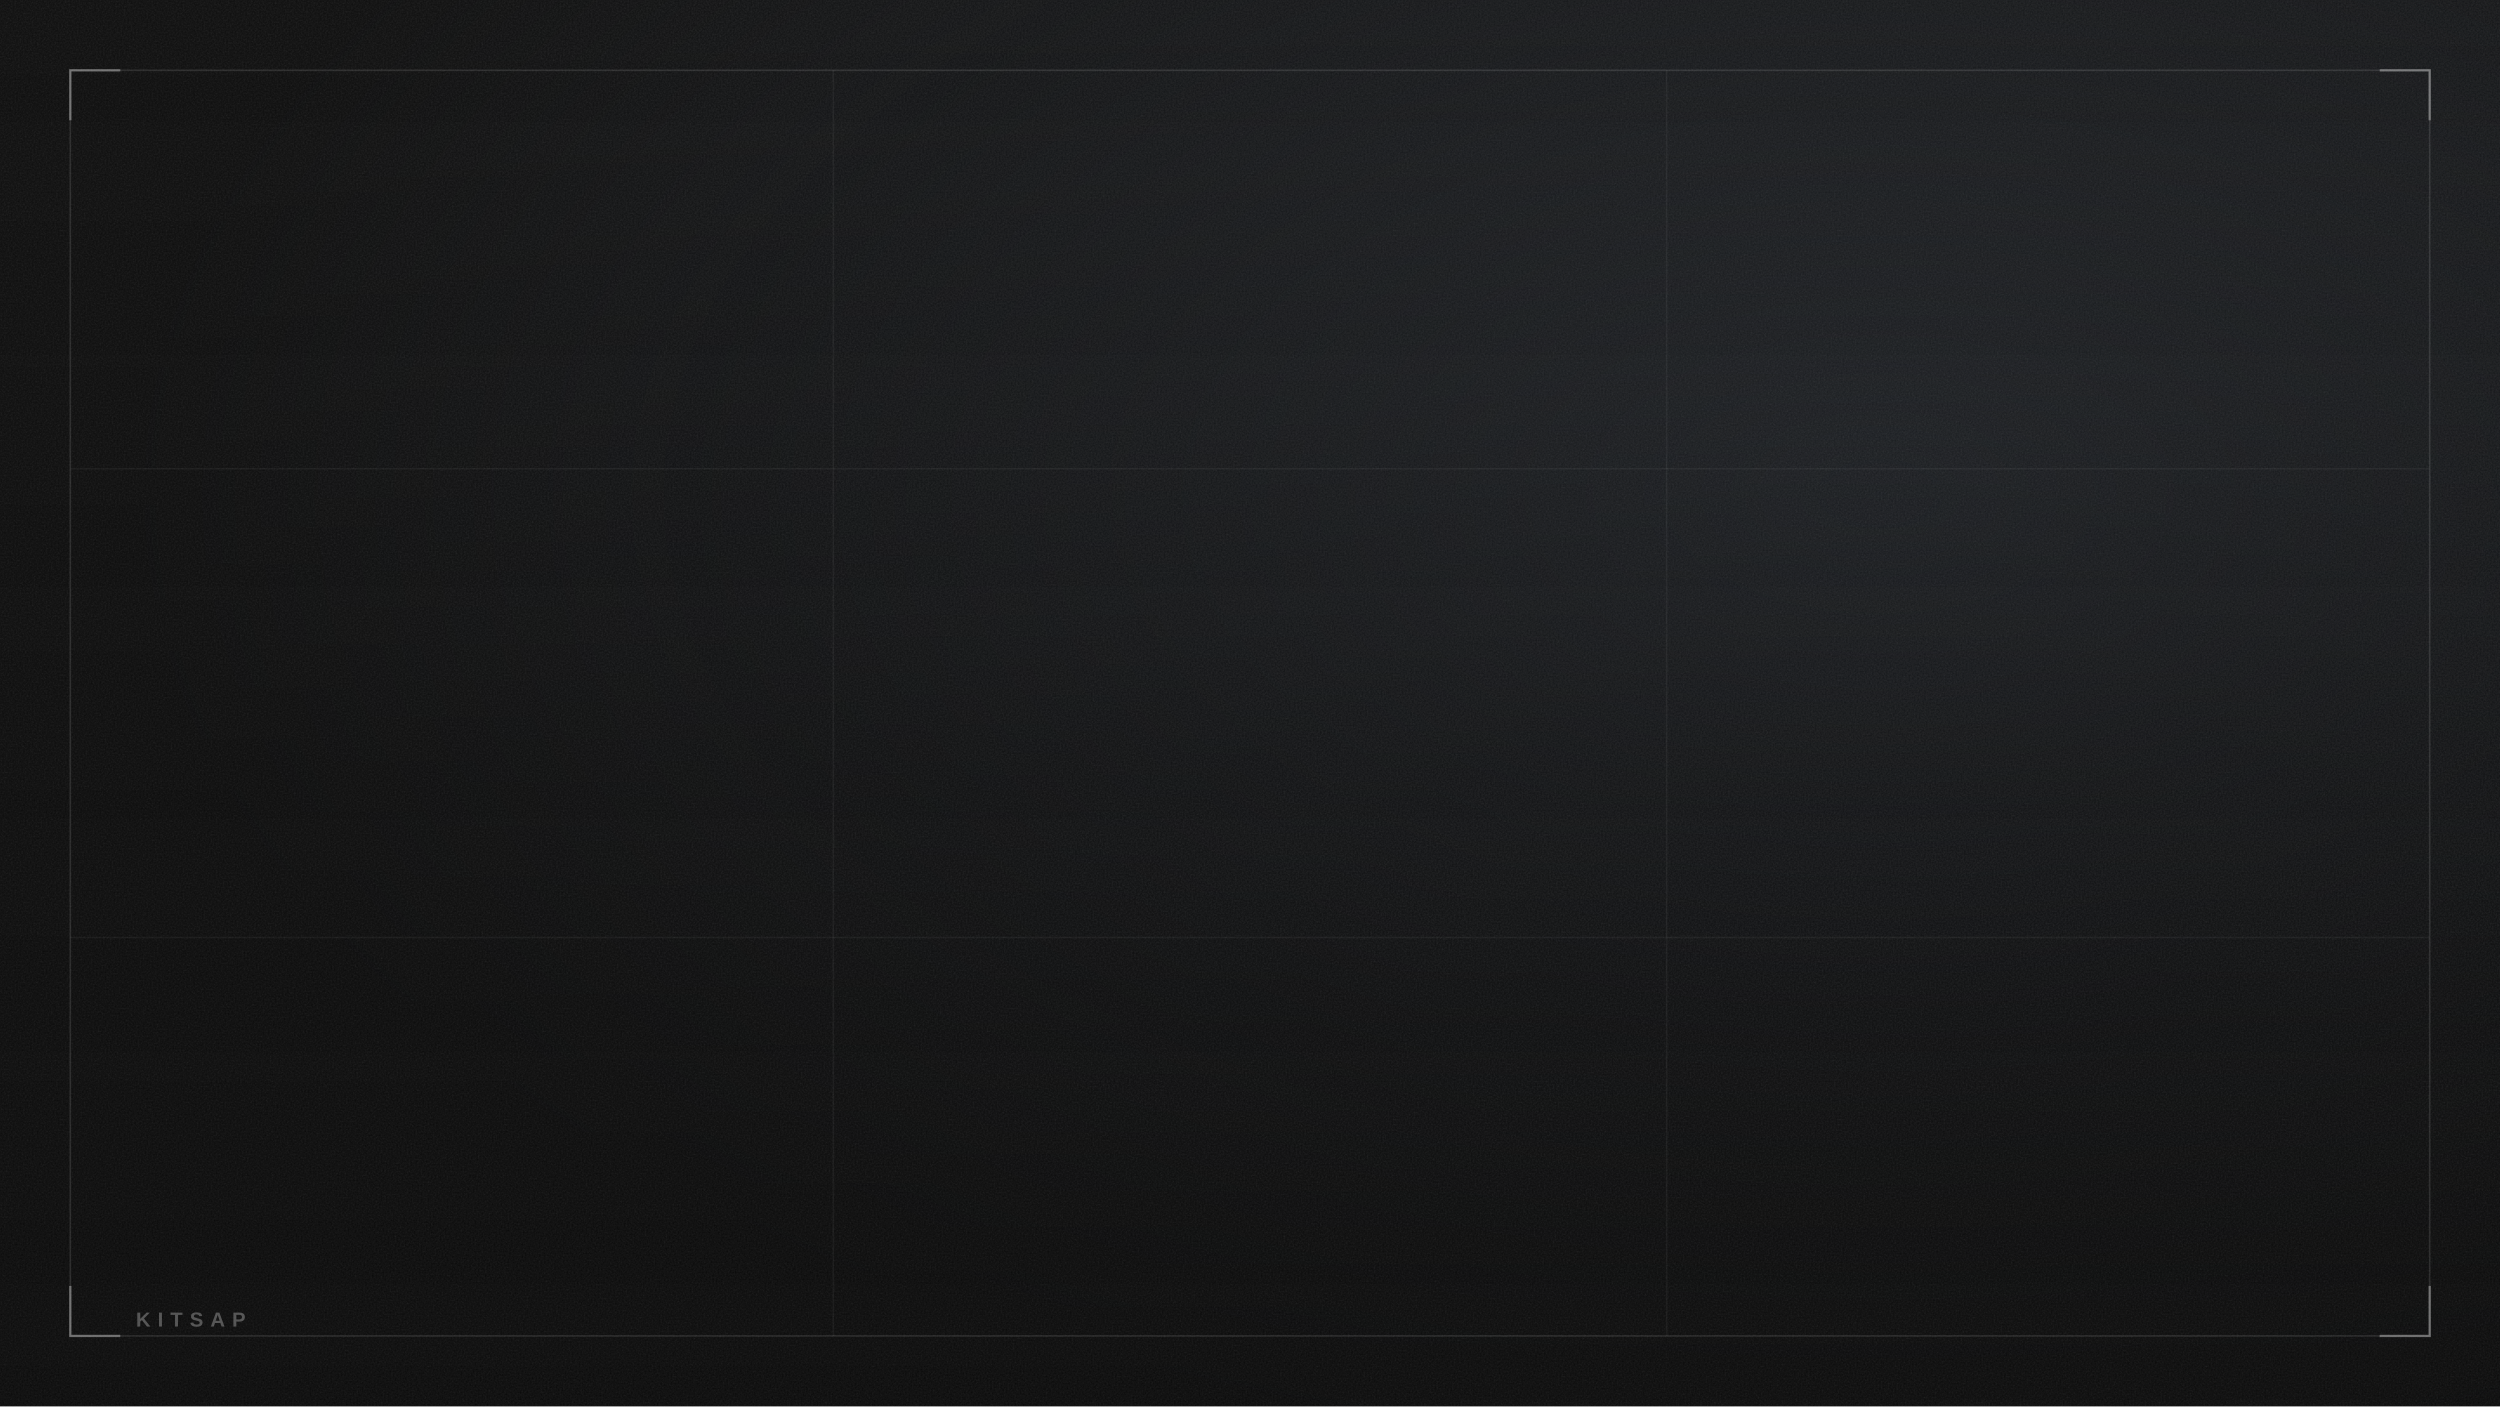
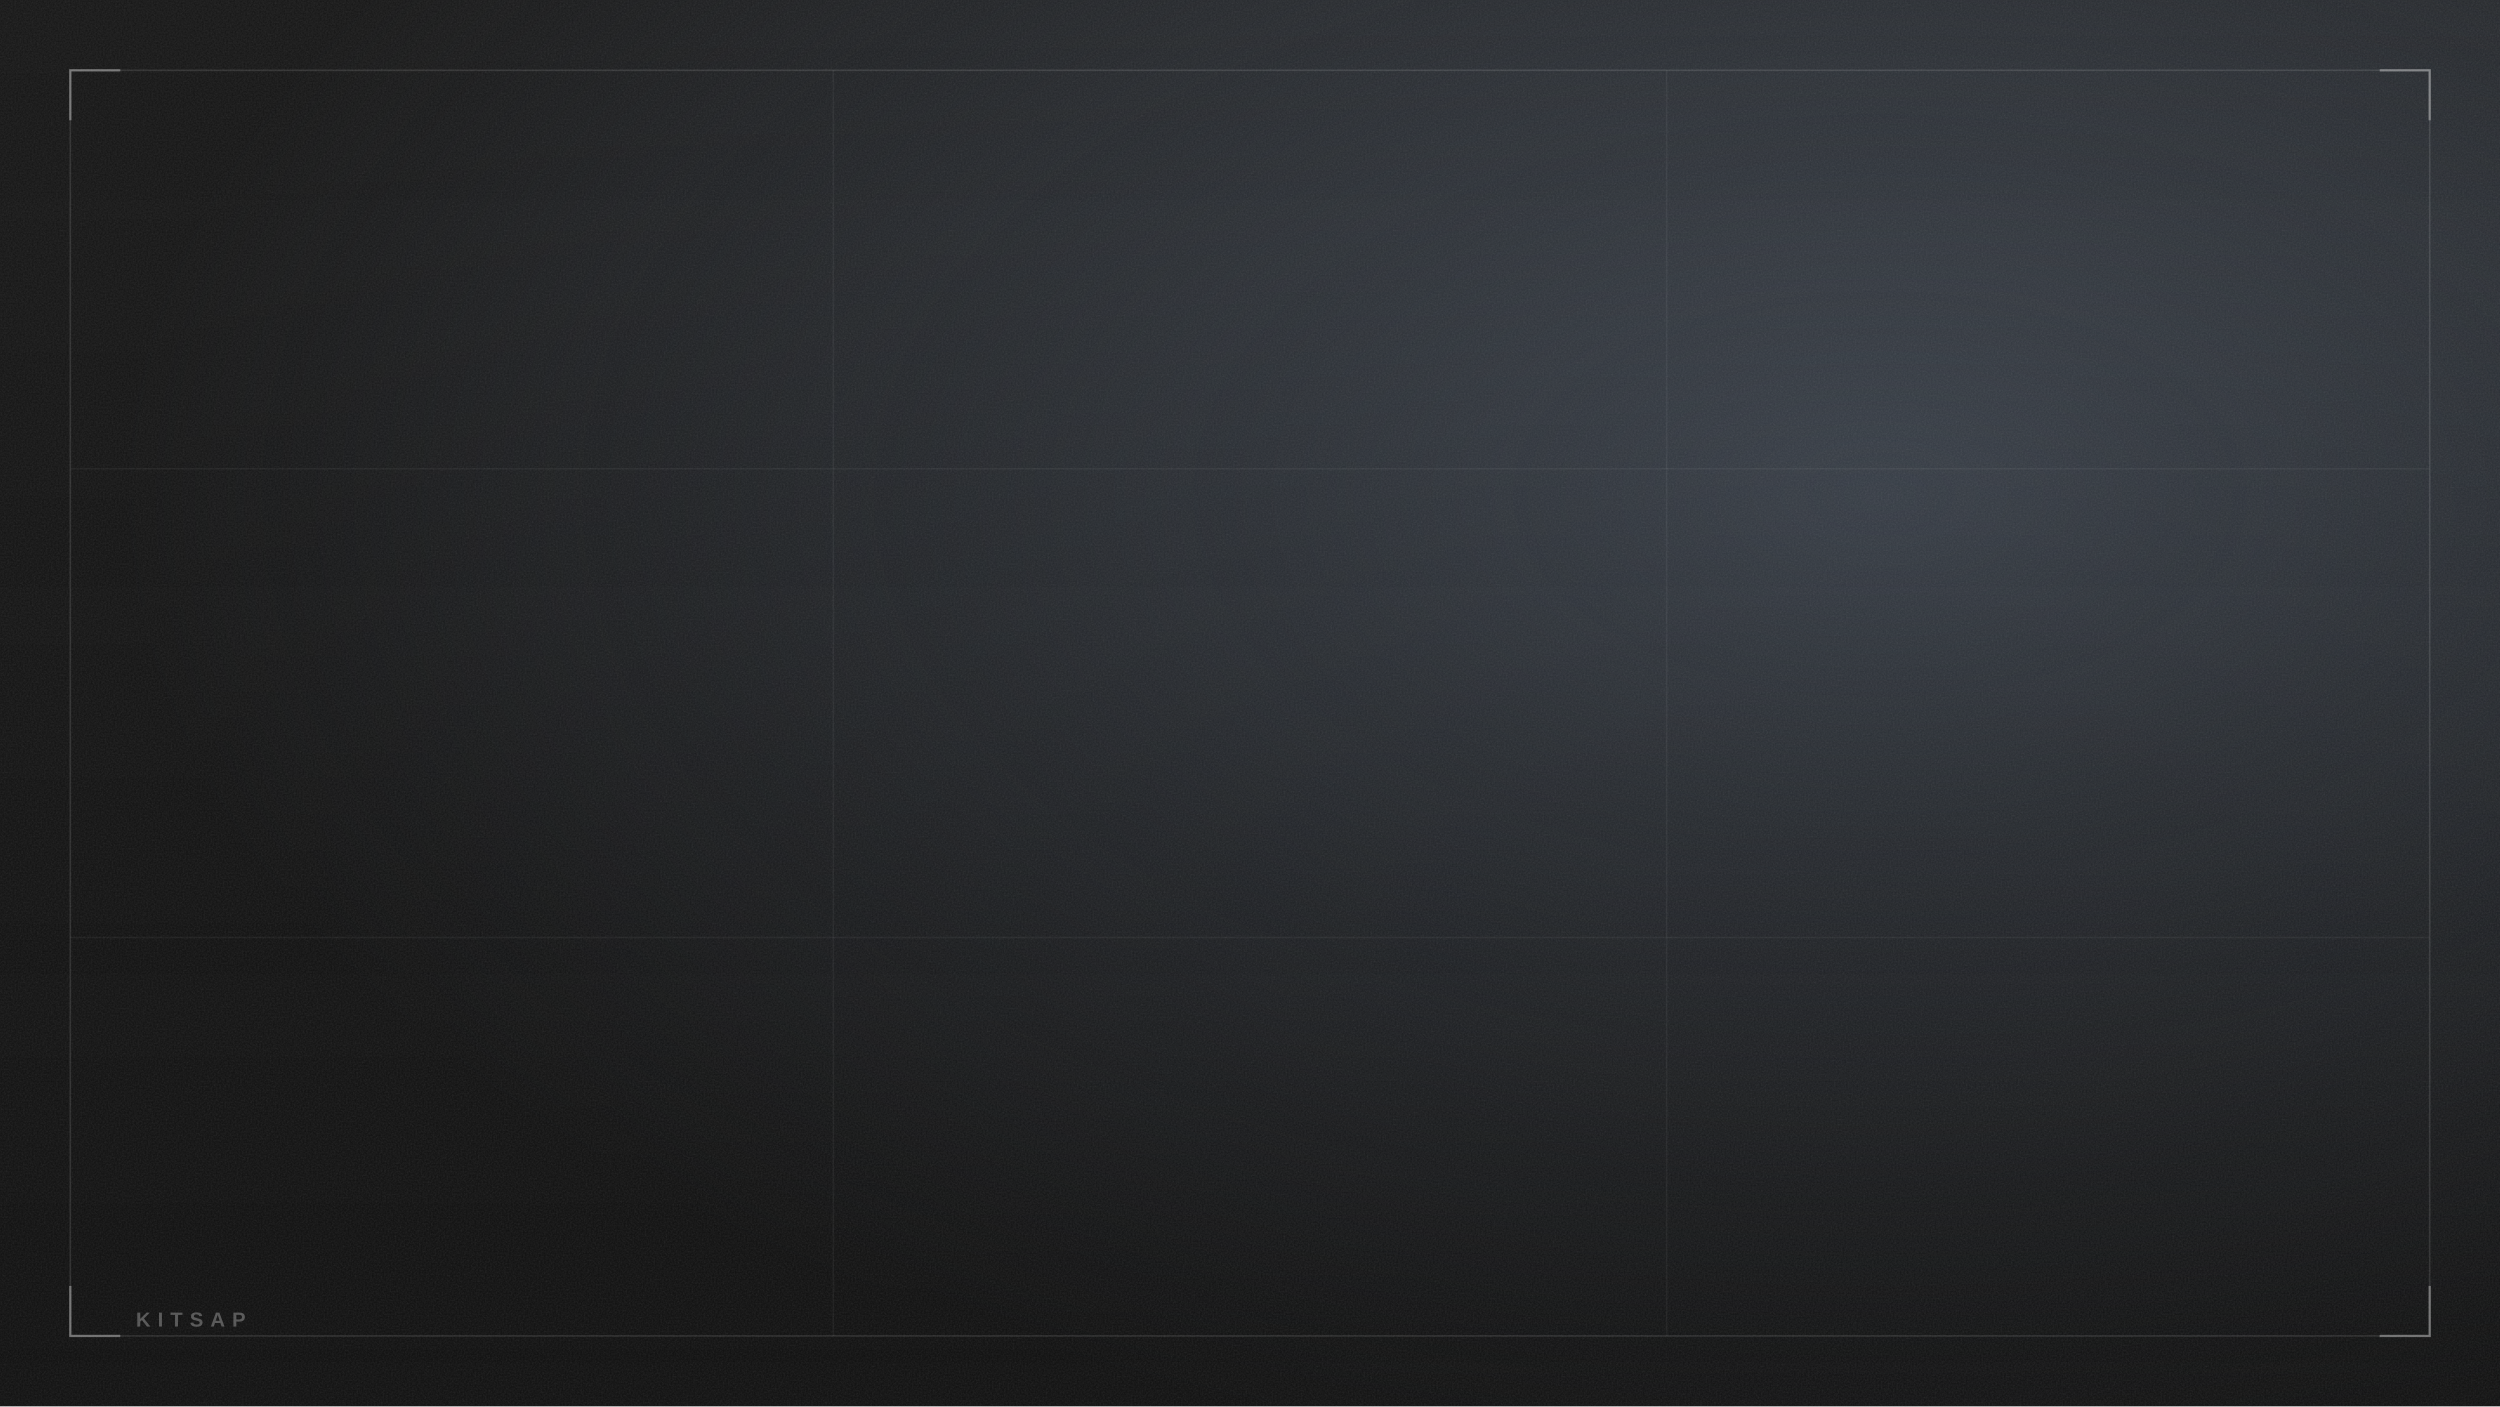
<svg xmlns="http://www.w3.org/2000/svg" width="1600" height="900" viewBox="0 0 1600 900" role="img" aria-label="Placeholder frame">
  <defs>
    <radialGradient id="glow-projectlandscape2" cx="0.75" cy="0.35" r="0.7" gradientUnits="objectBoundingBox">
-       <stop offset="0" stop-color="#b9d6ff" stop-opacity="0.12" />
+       <stop offset="0" stop-color="#b9d6ff" stop-opacity="0.26" />
      <stop offset="1" stop-color="#b9d6ff" stop-opacity="0" />
    </radialGradient>
    <linearGradient id="fade-projectlandscape2" x1="0" y1="0" x2="0" y2="1">
      <stop offset="0" stop-color="#080808" stop-opacity="0" />
-       <stop offset="1" stop-color="#080808" stop-opacity="0.75" />
+       <stop offset="1" stop-color="#080808" stop-opacity="0.45" />
    </linearGradient>
    <filter id="grain-projectlandscape2" x="0" y="0" width="100%" height="100%">
      <feTurbulence type="fractalNoise" baseFrequency="0.9" numOctaves="2" seed="22" stitchTiles="stitch" />
      <feColorMatrix type="saturate" values="0" />
    </filter>
  </defs>
-   <rect width="1600" height="900" fill="#0d0d0d" />
+   <rect width="1600" height="900" fill="#161616" />
  <rect width="1600" height="900" fill="url(#glow-projectlandscape2)" />
  <rect width="1600" height="900" fill="url(#fade-projectlandscape2)" />
  <rect width="1600" height="900" filter="url(#grain-projectlandscape2)" opacity="0.11" />
  <g fill="none" stroke="#f5f5f5" stroke-opacity="0.12" stroke-width="1">
    <rect x="45" y="45" width="1510" height="810" />
    <line x1="533.333" y1="45" x2="533.333" y2="855" stroke-opacity="0.05" />
    <line x1="1066.667" y1="45" x2="1066.667" y2="855" stroke-opacity="0.05" />
    <line x1="45" y1="300" x2="1555" y2="300" stroke-opacity="0.05" />
    <line x1="45" y1="600" x2="1555" y2="600" stroke-opacity="0.05" />
  </g>
  <g stroke="#f5f5f5" stroke-opacity="0.35" stroke-width="1.5" fill="none">
    <path d="M45 77V45H77" />
    <path d="M1523 45H1555V77" />
    <path d="M45 823V855H77" />
    <path d="M1523 855H1555V823" />
  </g>
  <text x="87" y="849" fill="#f5f5f5" fill-opacity="0.3" font-family="Arial, Helvetica, sans-serif" font-size="13" font-weight="700" letter-spacing="4.5">KITSAP</text>
</svg>
